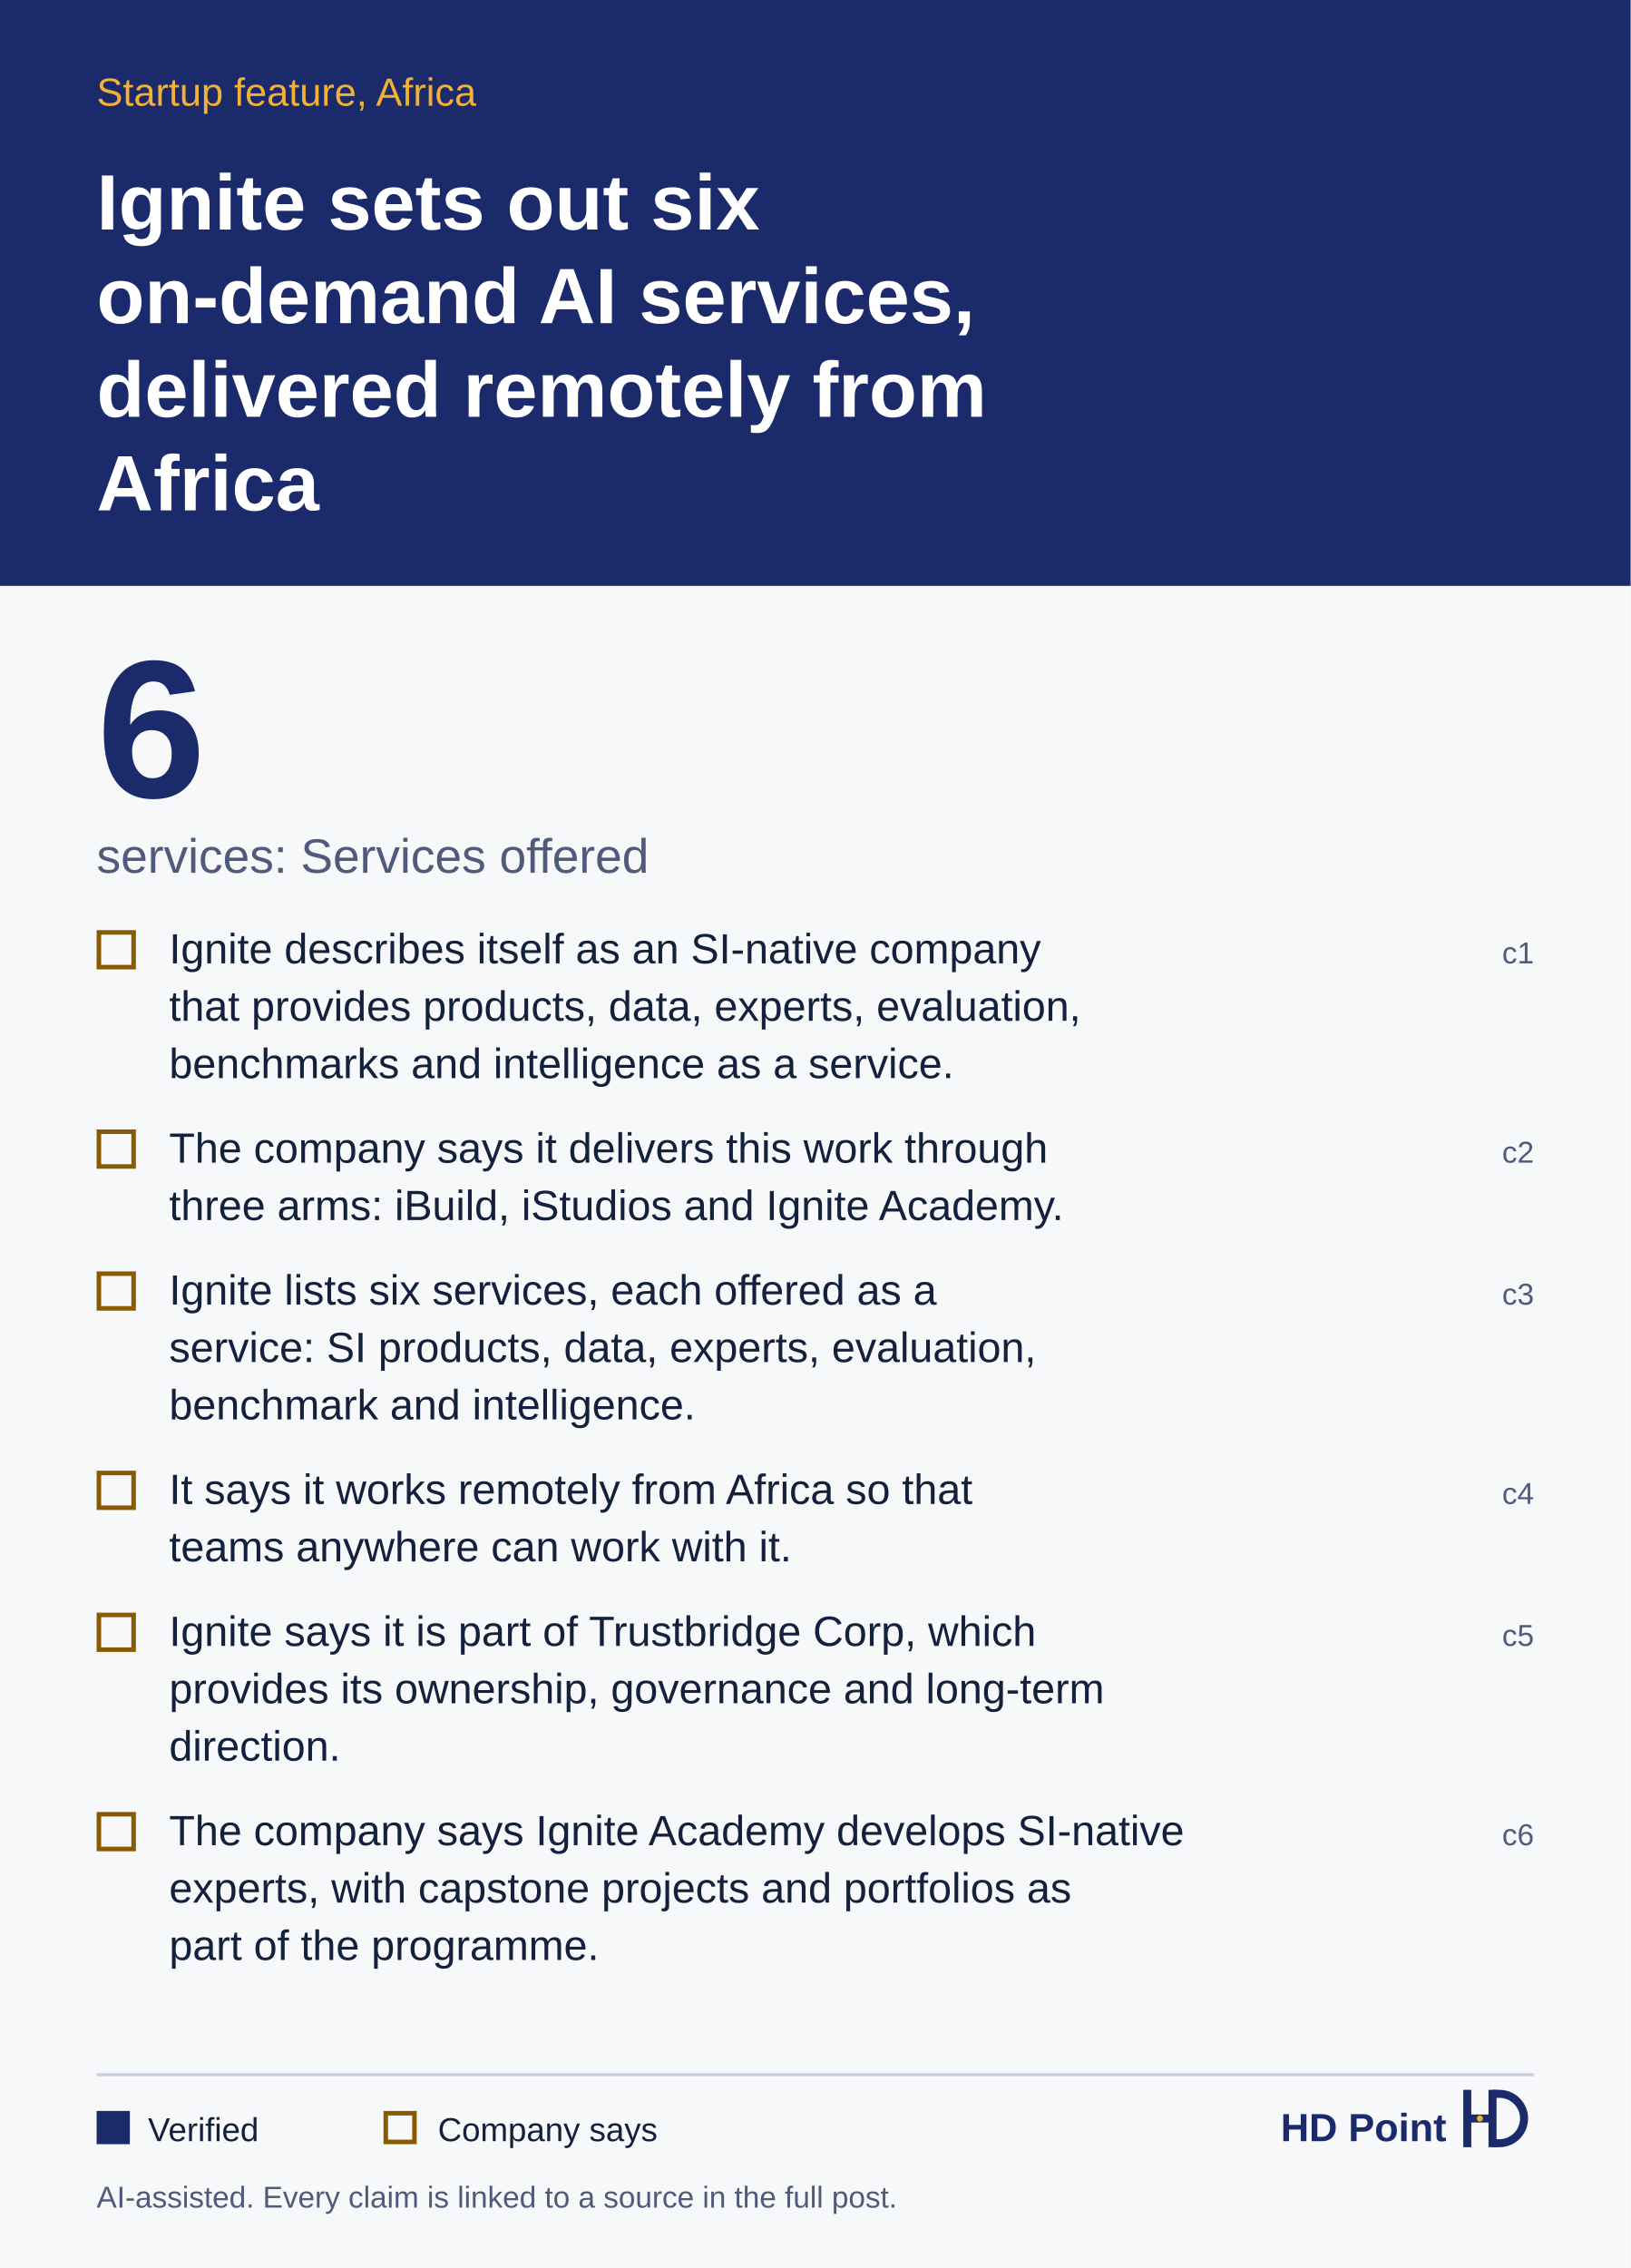
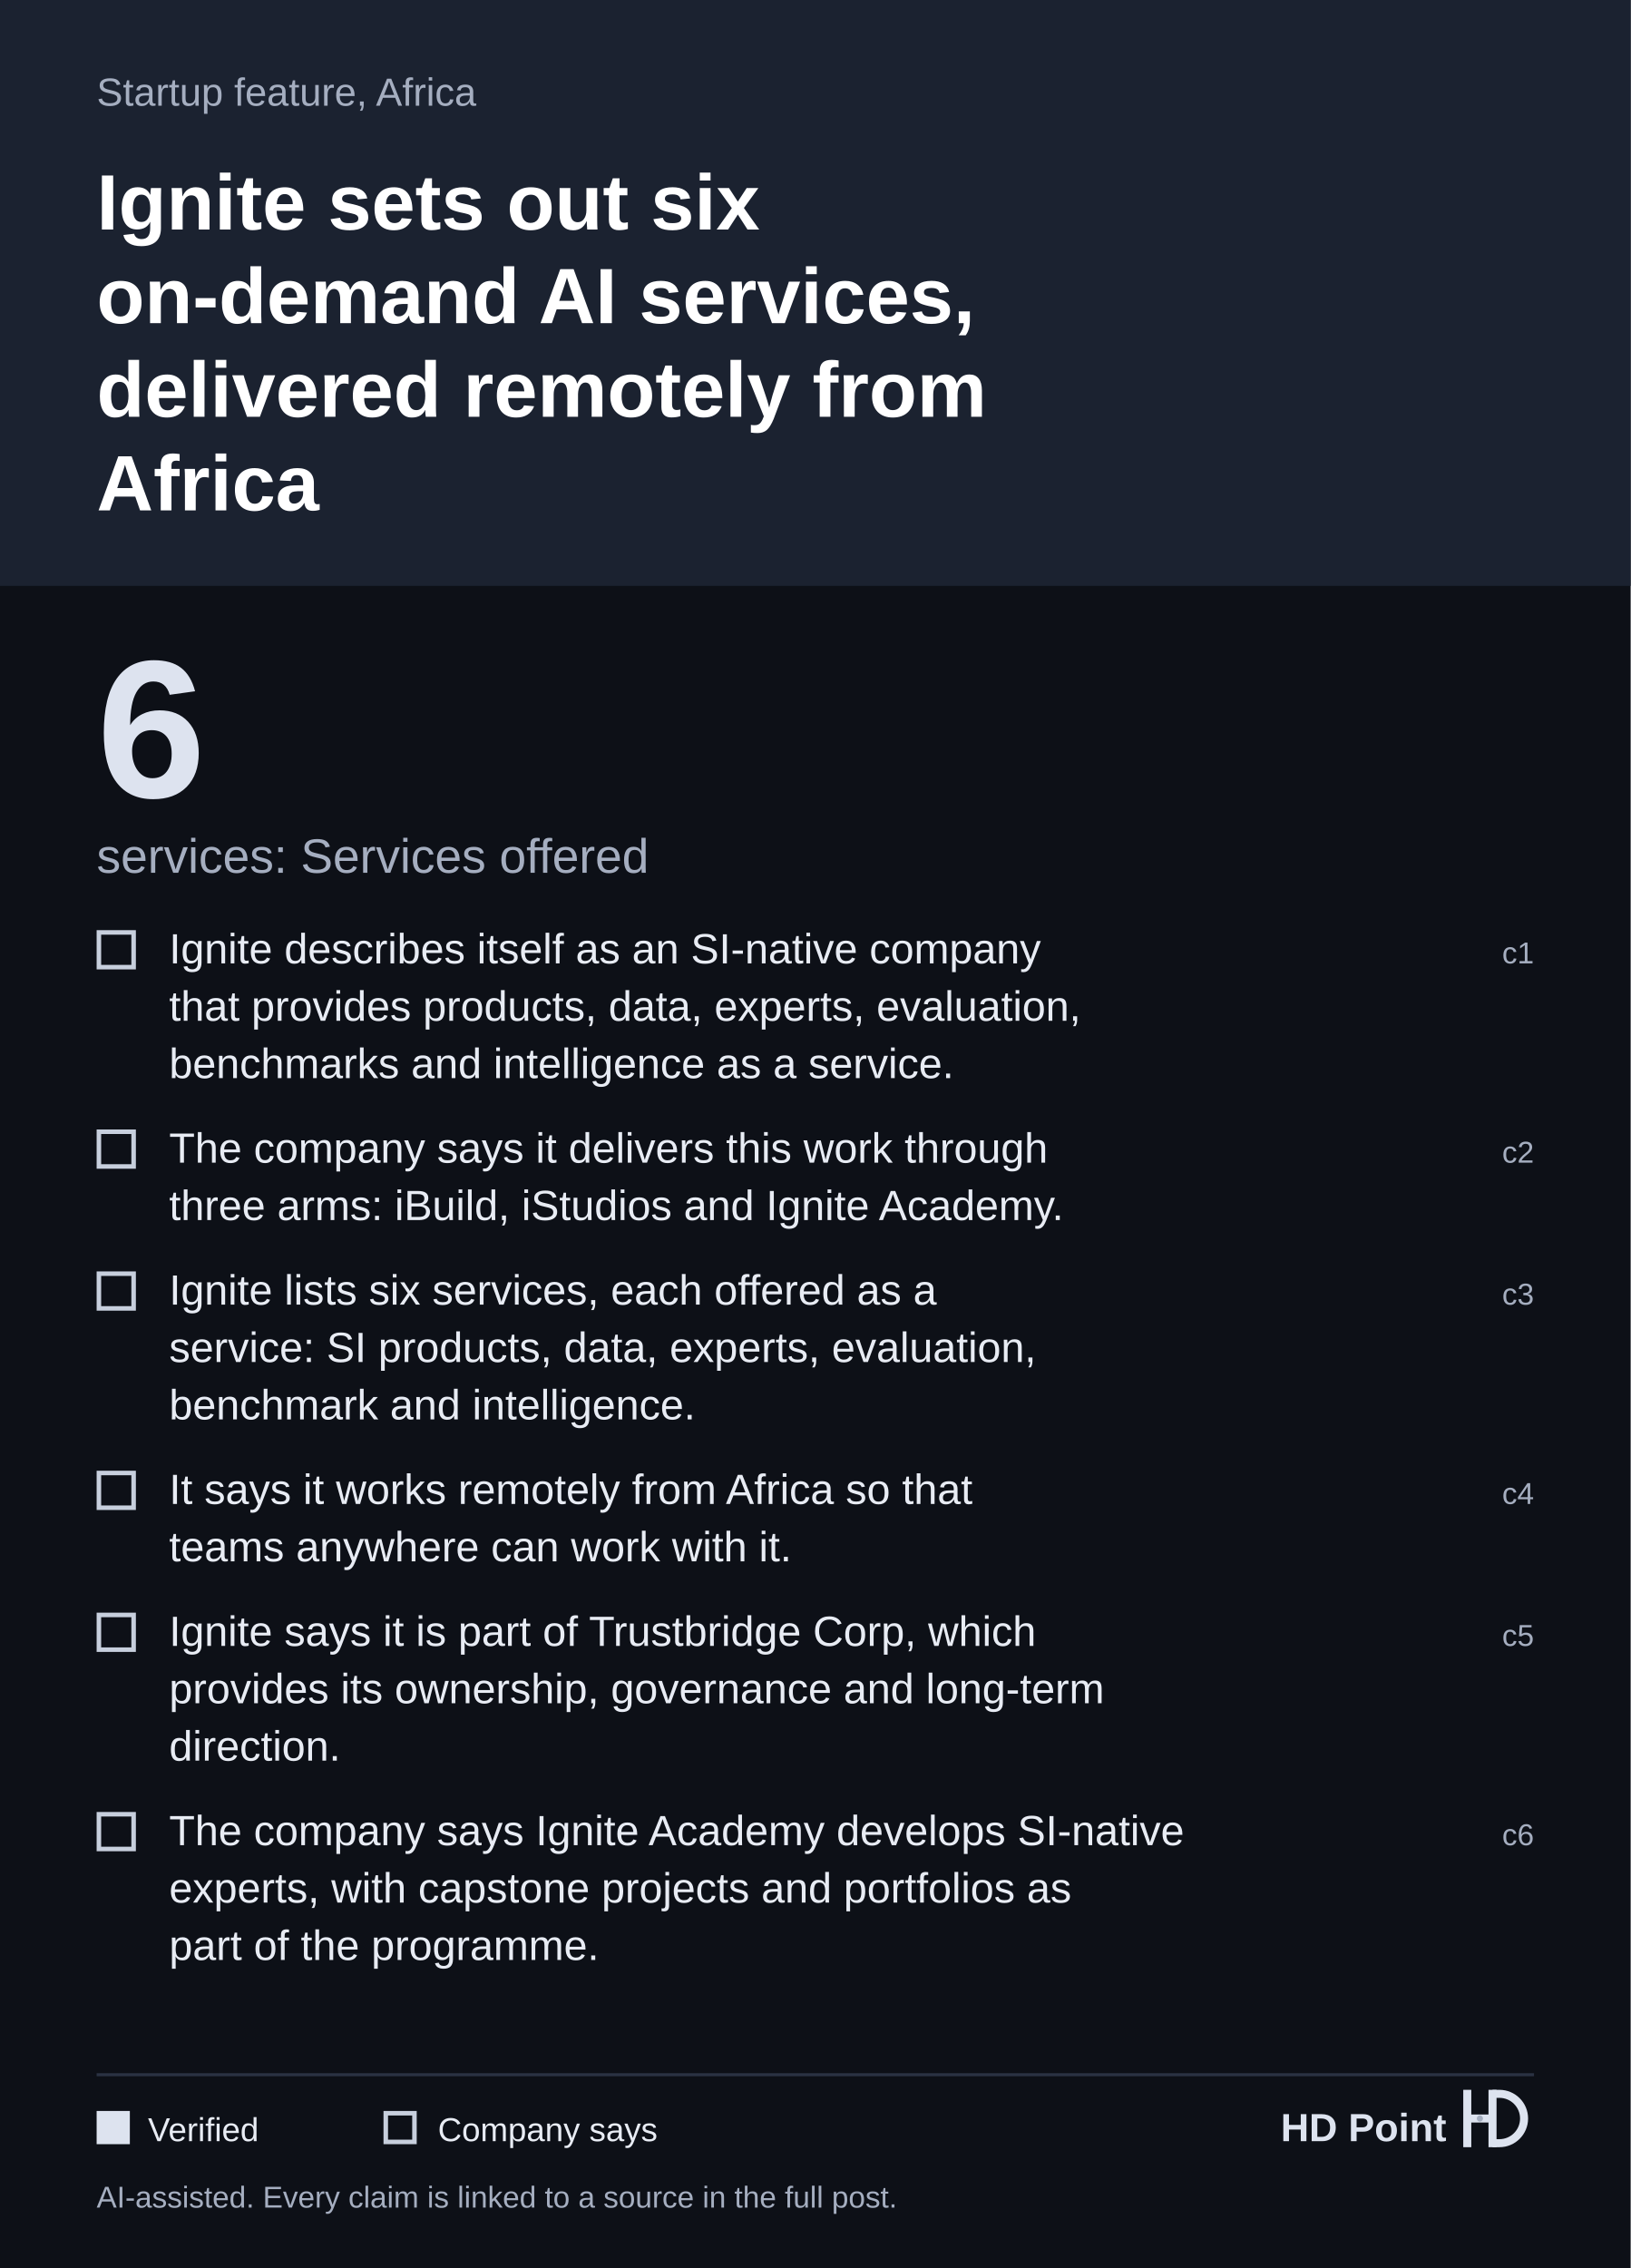
<svg xmlns="http://www.w3.org/2000/svg" viewBox="0 0 1080 1502" role="img" aria-label="Infographic: Ignite sets out six on-demand AI services, delivered remotely from Africa" font-family="'Bricolage Grotesque',system-ui,-apple-system,'Segoe UI',Arial,sans-serif">
-   <rect width="1080" height="1502" fill="#F7F8FA" />
-   <rect width="1080" height="388" fill="#1B2A6B" />
-   <text x="64" y="70" font-size="26" fill="#F2B134">Startup feature, Africa</text>
+   <rect width="1080" height="1502" fill="#0D1017" />
+   <rect width="1080" height="388" fill="#1B2230" />
+   <text x="64" y="70" font-size="26" fill="#A5AEC0">Startup feature, Africa</text>
  <text x="64" y="152" font-size="52" font-weight="800" fill="#fff">Ignite sets out six</text>
  <text x="64" y="214" font-size="52" font-weight="800" fill="#fff">on-demand AI services,</text>
  <text x="64" y="276" font-size="52" font-weight="800" fill="#fff">delivered remotely from</text>
  <text x="64" y="338" font-size="52" font-weight="800" fill="#fff">Africa</text>
-   <text x="64" y="528" font-size="130" font-weight="800" fill="#1B2A6B">6</text>
-   <text x="64" y="578" font-size="32" fill="#505A7A">services: Services offered</text>
-   <rect x="65.5" y="617.5" width="23" height="23" fill="none" stroke="#8A5A00" stroke-width="3" />
-   <text x="112" y="638" font-size="28" fill="#14213D">Ignite describes itself as an SI-native company</text>
-   <text x="112" y="676" font-size="28" fill="#14213D">that provides products, data, experts, evaluation,</text>
-   <text x="112" y="714" font-size="28" fill="#14213D">benchmarks and intelligence as a service.</text>
-   <text x="1016" y="638" font-size="20" fill="#505A7A" text-anchor="end">c1</text>
-   <rect x="65.5" y="749.5" width="23" height="23" fill="none" stroke="#8A5A00" stroke-width="3" />
-   <text x="112" y="770" font-size="28" fill="#14213D">The company says it delivers this work through</text>
-   <text x="112" y="808" font-size="28" fill="#14213D">three arms: iBuild, iStudios and Ignite Academy.</text>
-   <text x="1016" y="770" font-size="20" fill="#505A7A" text-anchor="end">c2</text>
-   <rect x="65.5" y="843.5" width="23" height="23" fill="none" stroke="#8A5A00" stroke-width="3" />
-   <text x="112" y="864" font-size="28" fill="#14213D">Ignite lists six services, each offered as a</text>
-   <text x="112" y="902" font-size="28" fill="#14213D">service: SI products, data, experts, evaluation,</text>
-   <text x="112" y="940" font-size="28" fill="#14213D">benchmark and intelligence.</text>
-   <text x="1016" y="864" font-size="20" fill="#505A7A" text-anchor="end">c3</text>
-   <rect x="65.5" y="975.5" width="23" height="23" fill="none" stroke="#8A5A00" stroke-width="3" />
-   <text x="112" y="996" font-size="28" fill="#14213D">It says it works remotely from Africa so that</text>
-   <text x="112" y="1034" font-size="28" fill="#14213D">teams anywhere can work with it.</text>
-   <text x="1016" y="996" font-size="20" fill="#505A7A" text-anchor="end">c4</text>
-   <rect x="65.5" y="1069.5" width="23" height="23" fill="none" stroke="#8A5A00" stroke-width="3" />
-   <text x="112" y="1090" font-size="28" fill="#14213D">Ignite says it is part of Trustbridge Corp, which</text>
-   <text x="112" y="1128" font-size="28" fill="#14213D">provides its ownership, governance and long-term</text>
-   <text x="112" y="1166" font-size="28" fill="#14213D">direction.</text>
-   <text x="1016" y="1090" font-size="20" fill="#505A7A" text-anchor="end">c5</text>
-   <rect x="65.5" y="1201.5" width="23" height="23" fill="none" stroke="#8A5A00" stroke-width="3" />
-   <text x="112" y="1222" font-size="28" fill="#14213D">The company says Ignite Academy develops SI-native</text>
-   <text x="112" y="1260" font-size="28" fill="#14213D">experts, with capstone projects and portfolios as</text>
-   <text x="112" y="1298" font-size="28" fill="#14213D">part of the programme.</text>
-   <text x="1016" y="1222" font-size="20" fill="#505A7A" text-anchor="end">c6</text>
-   <line x1="64" y1="1374" x2="1016" y2="1374" stroke="#C9CDE0" stroke-width="2" />
-   <rect x="64" y="1398" width="22" height="22" fill="#1B2A6B" />
-   <text x="98" y="1418" font-size="22" fill="#14213D">Verified</text>
-   <rect x="255.5" y="1399.5" width="19" height="19" fill="none" stroke="#8A5A00" stroke-width="3" />
-   <text x="290" y="1418" font-size="22" fill="#14213D">Company says</text>
-   <text x="958" y="1418" font-size="26" font-weight="800" fill="#1B2A6B" text-anchor="end">HD Point</text>
+   <text x="64" y="528" font-size="130" font-weight="800" fill="#DDE3EF">6</text>
+   <text x="64" y="578" font-size="32" fill="#A5AEC0">services: Services offered</text>
+   <rect x="65.5" y="617.5" width="23" height="23" fill="none" stroke="#C7CFDD" stroke-width="3" />
+   <text x="112" y="638" font-size="28" fill="#E8ECF4">Ignite describes itself as an SI-native company</text>
+   <text x="112" y="676" font-size="28" fill="#E8ECF4">that provides products, data, experts, evaluation,</text>
+   <text x="112" y="714" font-size="28" fill="#E8ECF4">benchmarks and intelligence as a service.</text>
+   <text x="1016" y="638" font-size="20" fill="#A5AEC0" text-anchor="end">c1</text>
+   <rect x="65.5" y="749.5" width="23" height="23" fill="none" stroke="#C7CFDD" stroke-width="3" />
+   <text x="112" y="770" font-size="28" fill="#E8ECF4">The company says it delivers this work through</text>
+   <text x="112" y="808" font-size="28" fill="#E8ECF4">three arms: iBuild, iStudios and Ignite Academy.</text>
+   <text x="1016" y="770" font-size="20" fill="#A5AEC0" text-anchor="end">c2</text>
+   <rect x="65.5" y="843.5" width="23" height="23" fill="none" stroke="#C7CFDD" stroke-width="3" />
+   <text x="112" y="864" font-size="28" fill="#E8ECF4">Ignite lists six services, each offered as a</text>
+   <text x="112" y="902" font-size="28" fill="#E8ECF4">service: SI products, data, experts, evaluation,</text>
+   <text x="112" y="940" font-size="28" fill="#E8ECF4">benchmark and intelligence.</text>
+   <text x="1016" y="864" font-size="20" fill="#A5AEC0" text-anchor="end">c3</text>
+   <rect x="65.5" y="975.5" width="23" height="23" fill="none" stroke="#C7CFDD" stroke-width="3" />
+   <text x="112" y="996" font-size="28" fill="#E8ECF4">It says it works remotely from Africa so that</text>
+   <text x="112" y="1034" font-size="28" fill="#E8ECF4">teams anywhere can work with it.</text>
+   <text x="1016" y="996" font-size="20" fill="#A5AEC0" text-anchor="end">c4</text>
+   <rect x="65.5" y="1069.5" width="23" height="23" fill="none" stroke="#C7CFDD" stroke-width="3" />
+   <text x="112" y="1090" font-size="28" fill="#E8ECF4">Ignite says it is part of Trustbridge Corp, which</text>
+   <text x="112" y="1128" font-size="28" fill="#E8ECF4">provides its ownership, governance and long-term</text>
+   <text x="112" y="1166" font-size="28" fill="#E8ECF4">direction.</text>
+   <text x="1016" y="1090" font-size="20" fill="#A5AEC0" text-anchor="end">c5</text>
+   <rect x="65.5" y="1201.5" width="23" height="23" fill="none" stroke="#C7CFDD" stroke-width="3" />
+   <text x="112" y="1222" font-size="28" fill="#E8ECF4">The company says Ignite Academy develops SI-native</text>
+   <text x="112" y="1260" font-size="28" fill="#E8ECF4">experts, with capstone projects and portfolios as</text>
+   <text x="112" y="1298" font-size="28" fill="#E8ECF4">part of the programme.</text>
+   <text x="1016" y="1222" font-size="20" fill="#A5AEC0" text-anchor="end">c6</text>
+   <line x1="64" y1="1374" x2="1016" y2="1374" stroke="#2A3243" stroke-width="2" />
+   <rect x="64" y="1398" width="22" height="22" fill="#DDE3EF" />
+   <text x="98" y="1418" font-size="22" fill="#E8ECF4">Verified</text>
+   <rect x="255.5" y="1399.5" width="19" height="19" fill="none" stroke="#C7CFDD" stroke-width="3" />
+   <text x="290" y="1418" font-size="22" fill="#E8ECF4">Company says</text>
+   <text x="958" y="1418" font-size="26" font-weight="800" fill="#DDE3EF" text-anchor="end">HD Point</text>
  <g transform="translate(968 1384) scale(0.38)">
-     <g fill="none" stroke="#1B2A6B" stroke-width="14">
+     <g fill="none" stroke="#DDE3EF" stroke-width="14">
      <path d="M10 0V100" />
      <path d="M54 0V100" />
      <path d="M54 7H66A43 43 0 0 1 66 93H54" />
      <path d="M10 50H54" />
    </g>
-     <circle cx="32" cy="50" r="5.4" fill="#F2B134" />
+     <circle cx="32" cy="50" r="5.4" fill="#A5AEC0" />
  </g>
-   <text x="64" y="1462" font-size="20" fill="#505A7A">AI-assisted. Every claim is linked to a source in the full post.</text>
+   <text x="64" y="1462" font-size="20" fill="#A5AEC0">AI-assisted. Every claim is linked to a source in the full post.</text>
</svg>
